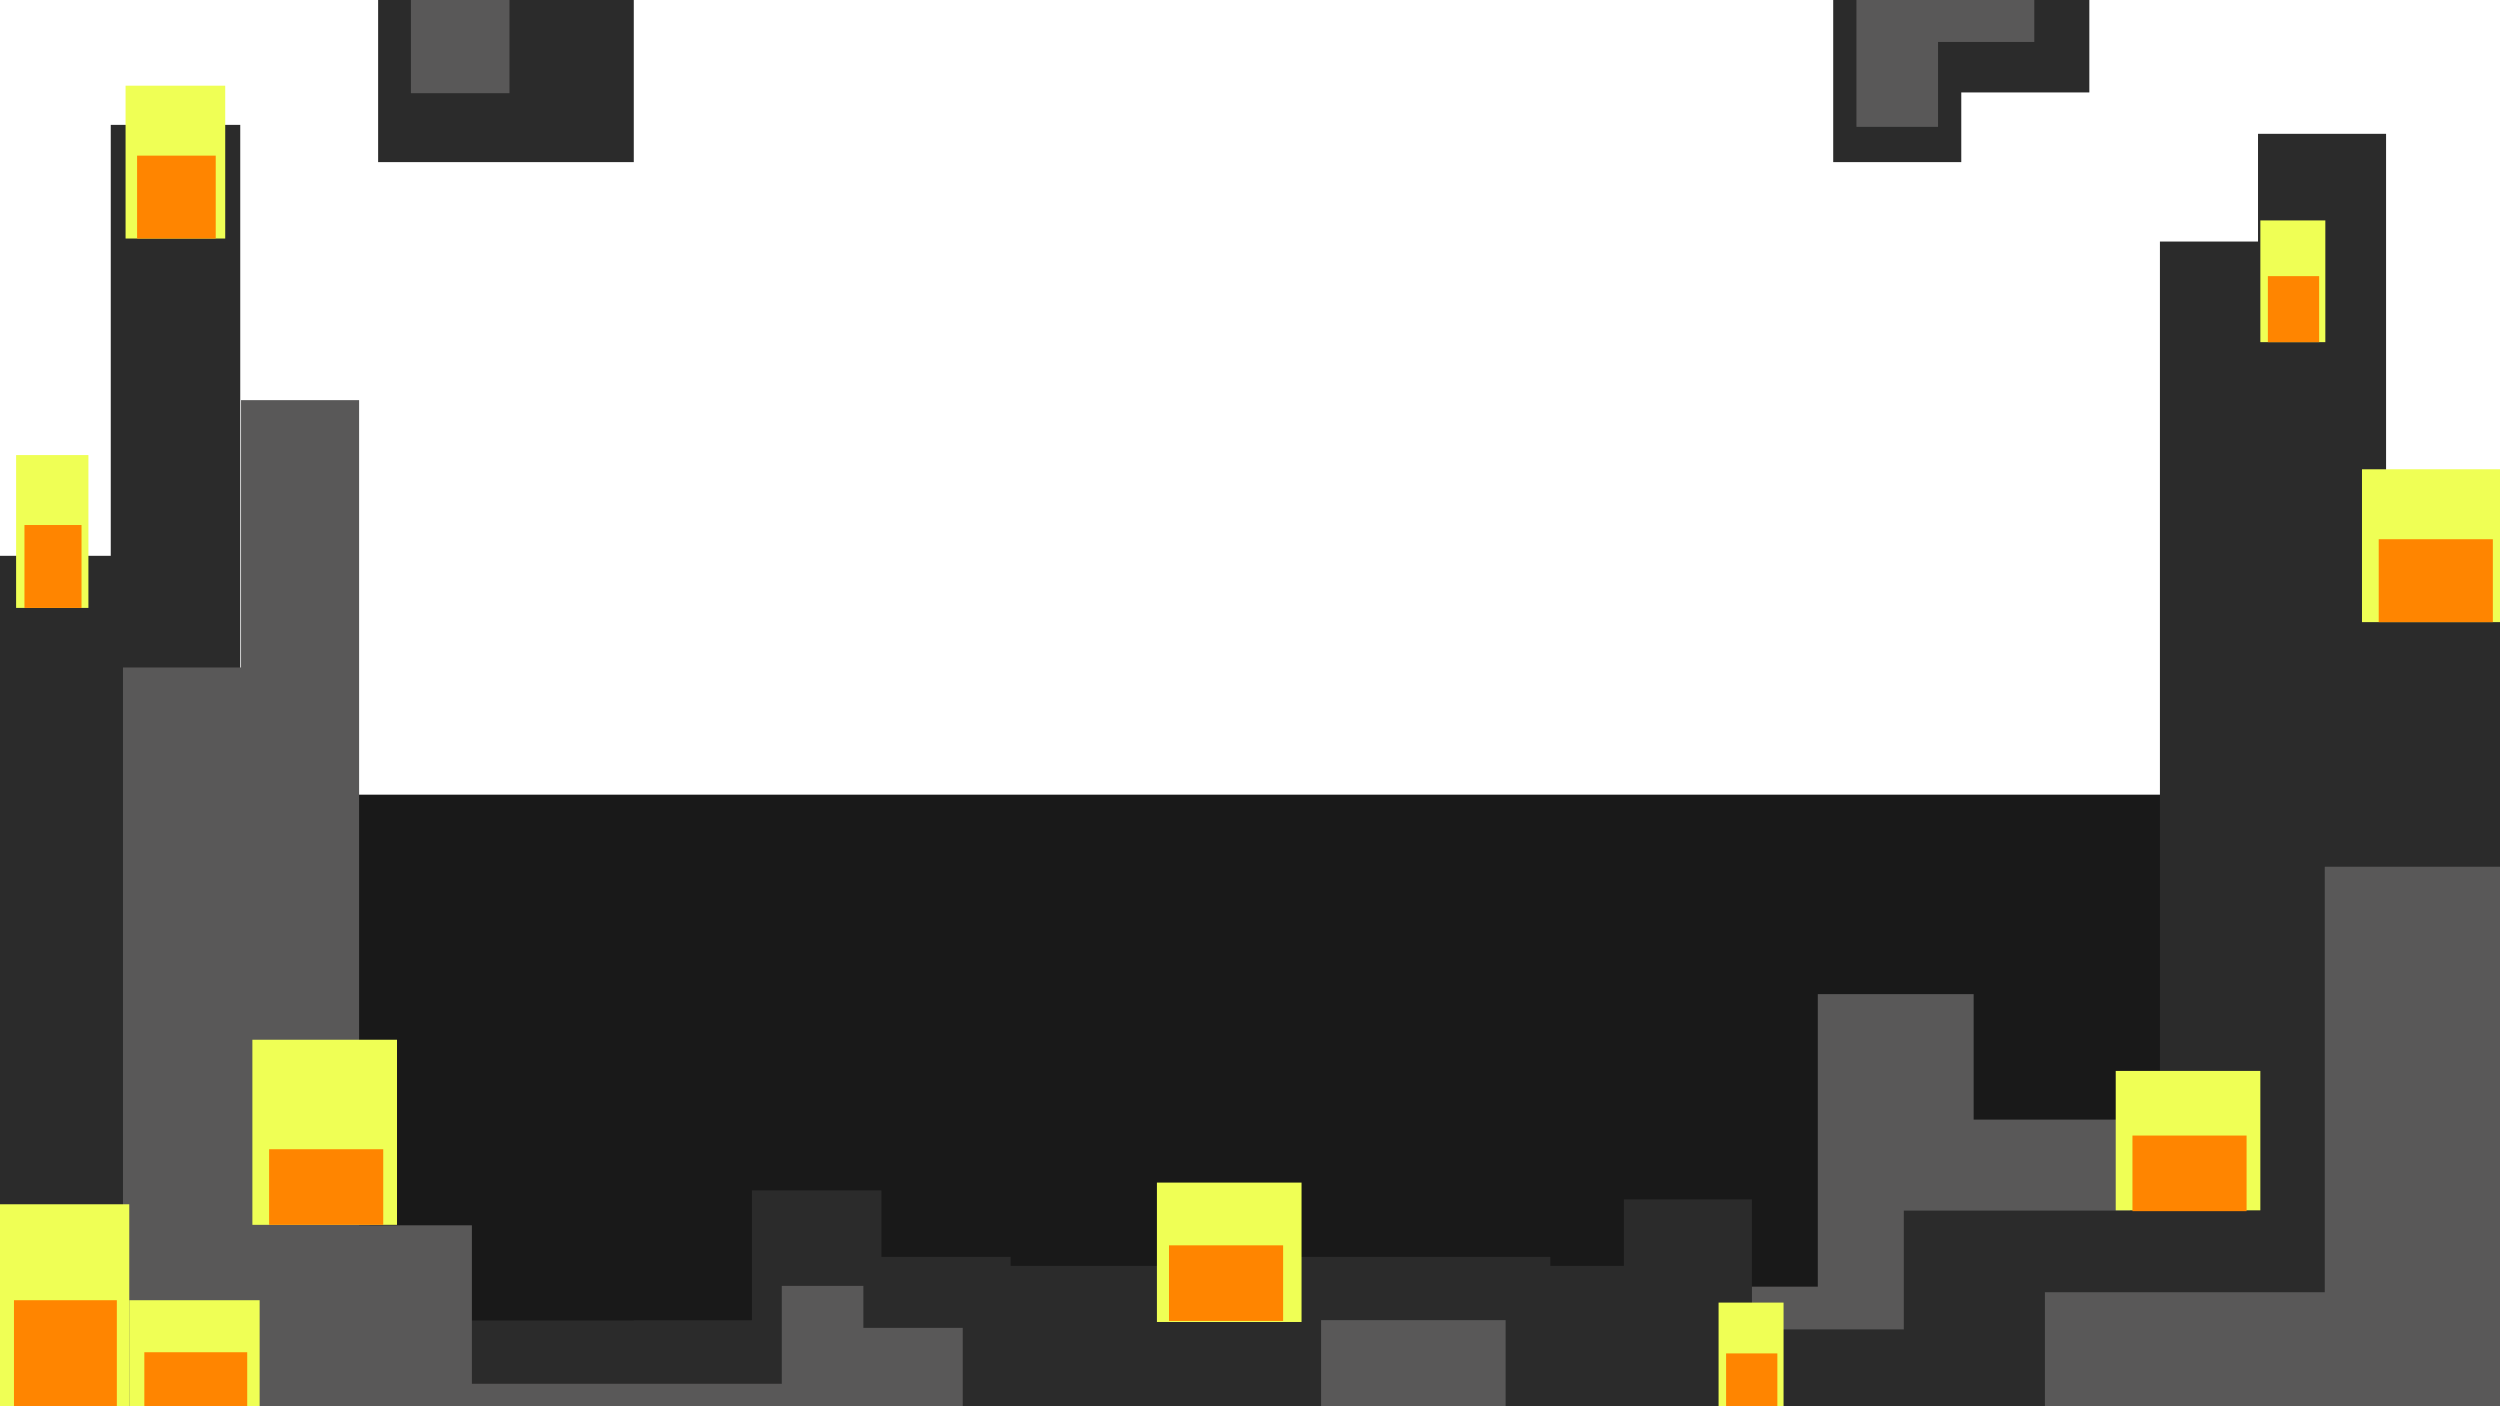
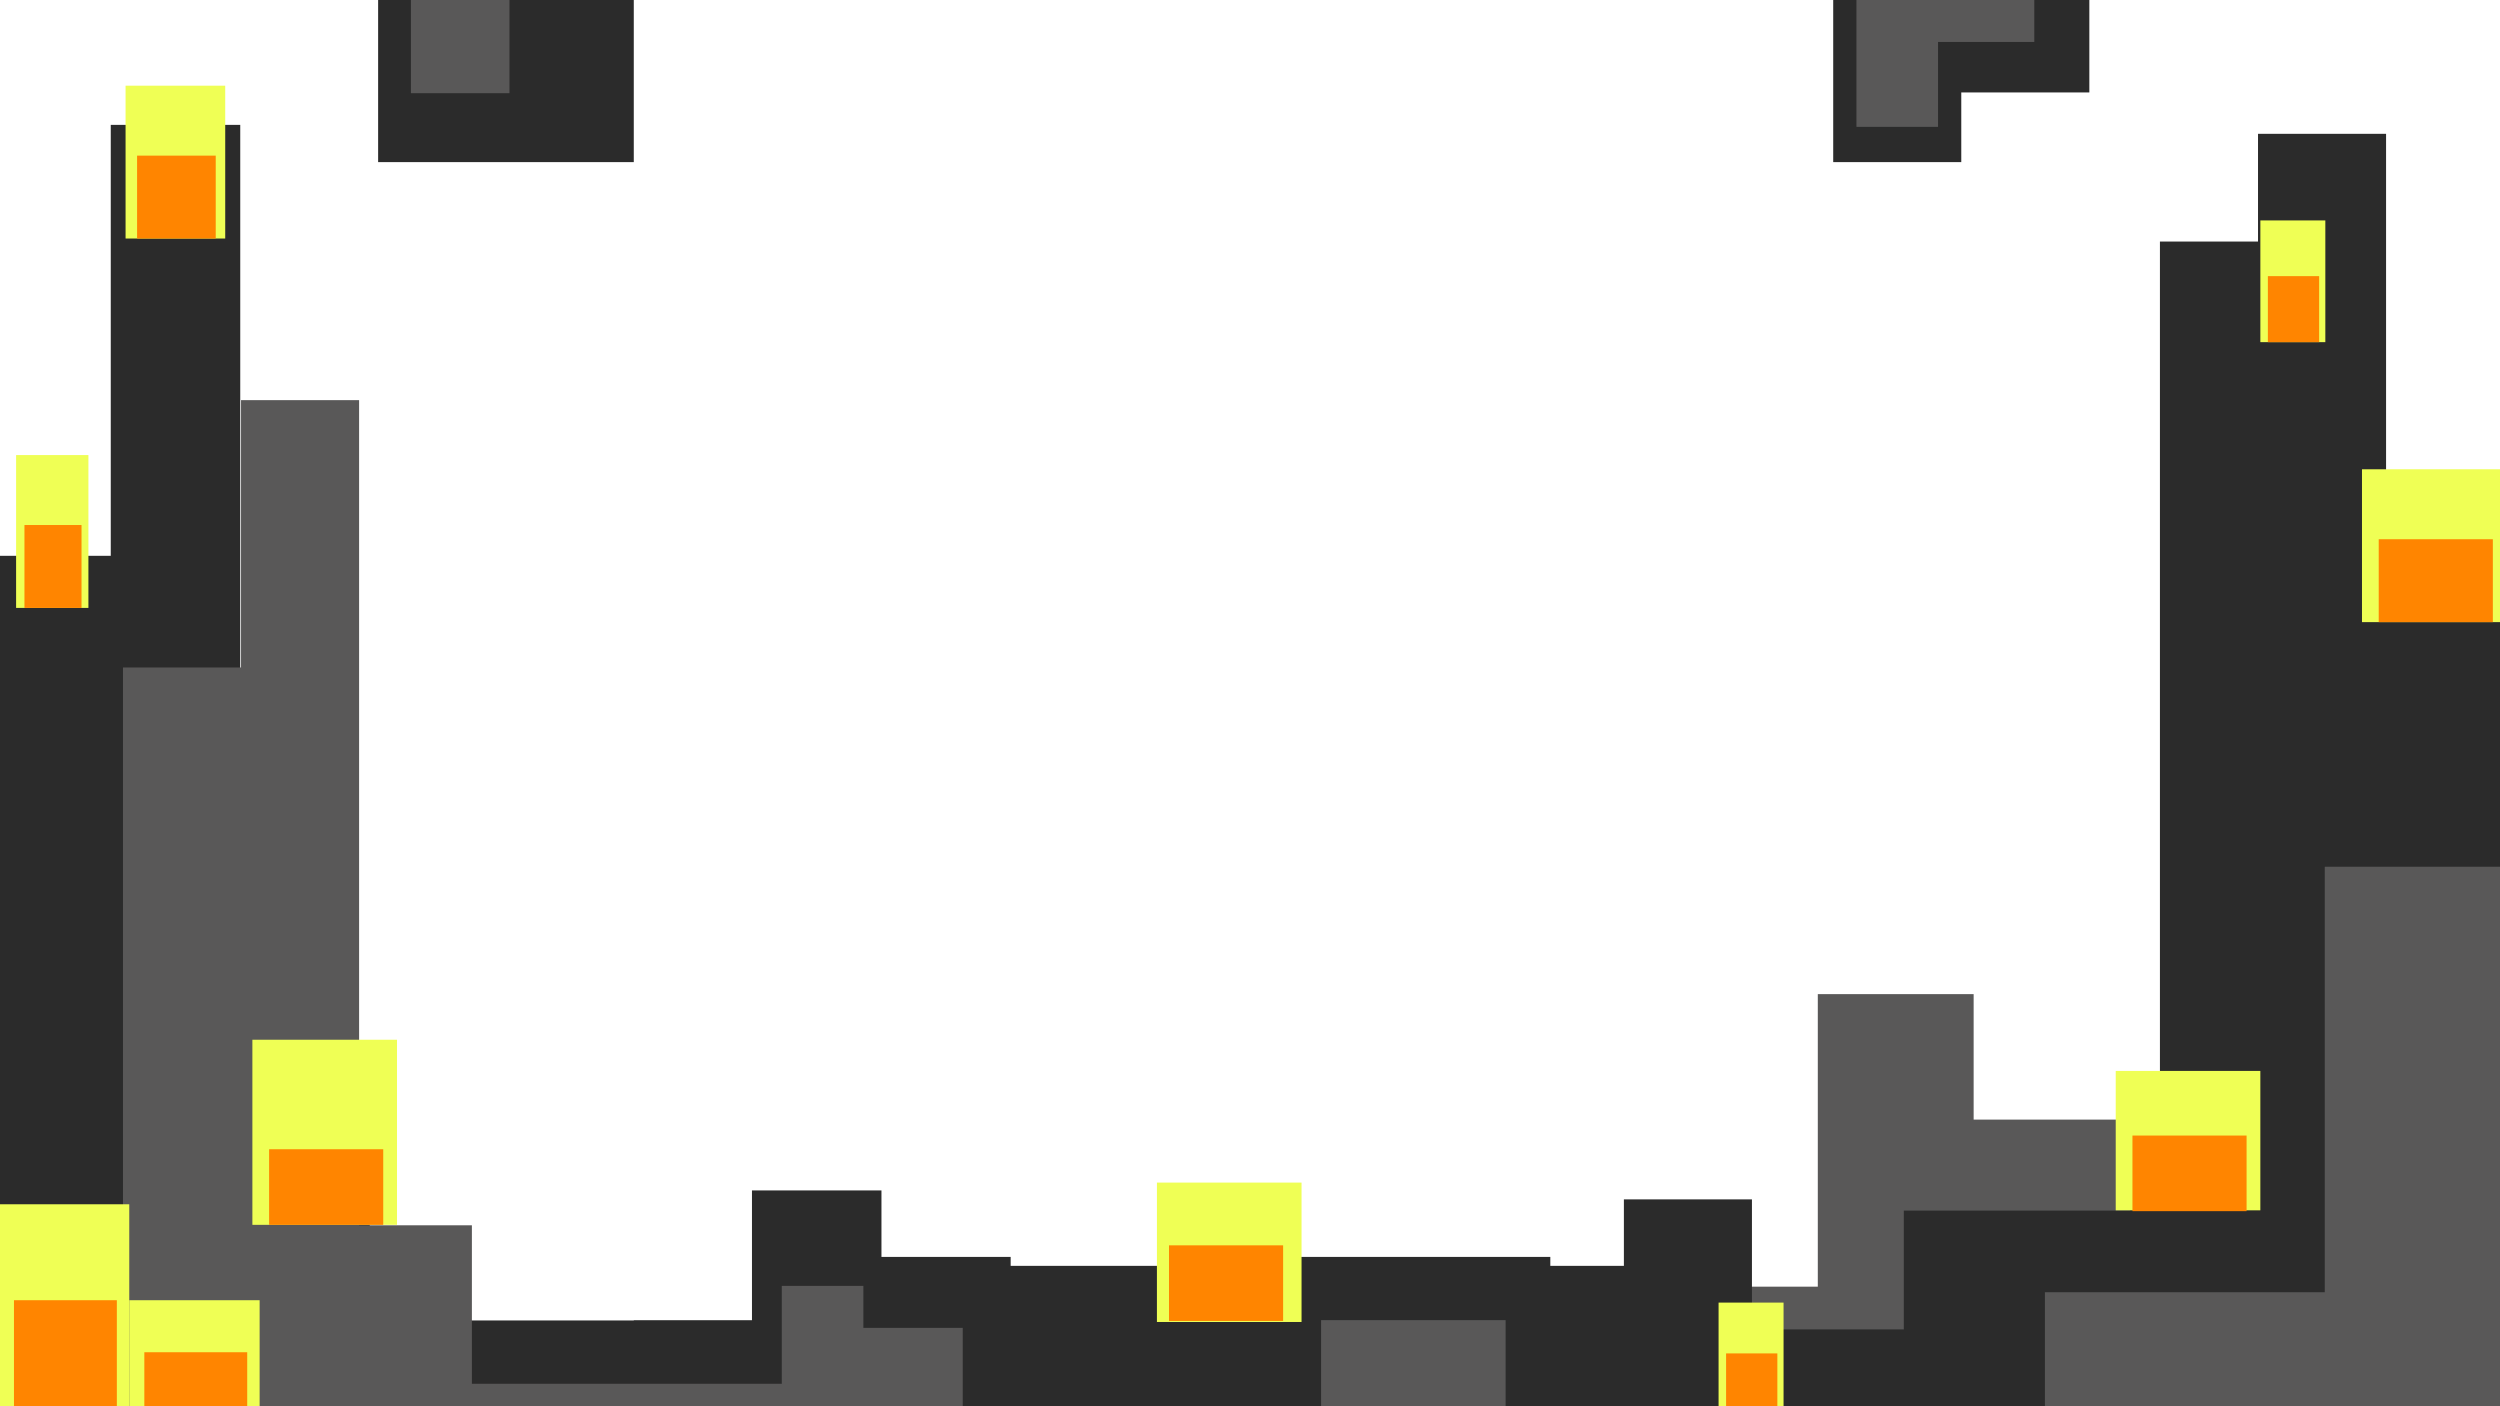
<svg xmlns="http://www.w3.org/2000/svg" id="Layer_1" data-name="Layer 1" viewBox="0 0 1920.7 1080">
  <defs>
-     <style>.cls-1{fill:#191919;}.cls-2{fill:#595858;}.cls-3{fill:#2b2b2b;}.cls-4{fill:#efff55;}.cls-5{fill:#ff8500;}</style>
+     <style>.cls-1{fill:#595858;}.cls-2{fill:#2b2b2b;}.cls-3{fill:#efff55;}.cls-4{fill:#ff8500;}</style>
  </defs>
-   <rect class="cls-1" x="-21" y="610.53" width="1941.7" height="476.57" />
-   <polygon class="cls-2" points="1516.31 860.17 1516.31 763.77 1396.58 763.77 1396.58 988.52 807.66 988.52 807.66 1118.97 1396.58 1118.97 1478.22 1118.97 1516.31 1118.97 1662.12 1118.97 1662.12 860.17 1516.31 860.17" />
-   <polygon class="cls-3" points="388.9 -7.7 388.53 -7.7 290.51 -7.7 290.51 124.55 388.53 124.55 388.9 124.55 486.92 124.55 486.92 -7.7 388.9 -7.7" />
-   <polygon class="cls-3" points="1506.81 -7.7 1408.42 -7.7 1408.42 124.55 1506.81 124.55 1506.81 71.02 1605.2 71.02 1605.2 -7.7 1506.81 -7.7" />
-   <rect class="cls-3" x="486.92" y="1014.48" width="98.39" height="71.8" />
-   <polygon class="cls-3" points="1091.97 965.66 1091.6 965.66 992.49 965.66 992.49 1014.48 776.47 1014.48 776.47 965.66 677.21 965.66 677.21 914.58 577.72 914.58 577.72 1014.48 284.06 1014.48 284.06 914.58 184.58 914.58 184.58 95.94 85.09 95.94 85.09 427.02 -14.4 427.02 -14.4 1087.69 85.09 1087.69 184.58 1087.69 284.06 1087.69 284.06 1086.28 577.72 1086.28 676.98 1086.28 677.21 1086.28 776.47 1086.28 992.49 1086.28 1007.52 1086.28 1091.6 1086.28 1091.97 1086.28 1191.08 1086.28 1191.08 965.66 1091.97 965.66" />
-   <polygon class="cls-3" points="837.41 972.53 837.79 972.53 935.8 972.53 935.8 1021.35 1149.43 1021.35 1149.43 972.53 1247.6 972.53 1247.6 921.46 1345.98 921.46 1345.98 1021.35 1636.4 1021.35 1636.4 921.46 1734.79 921.46 1734.79 102.81 1833.17 102.81 1833.17 433.89 1931.56 433.89 1931.56 1094.57 1833.17 1094.57 1734.79 1094.57 1636.4 1094.57 1636.4 1093.15 1345.98 1093.15 1247.82 1093.15 1247.6 1093.15 1149.43 1093.15 935.8 1093.15 920.93 1093.15 837.79 1093.15 837.41 1093.15 739.4 1093.15 739.4 972.53 837.41 972.53" />
-   <rect class="cls-2" x="315.69" y="-8.29" width="75.73" height="79.89" />
-   <rect class="cls-2" x="1014.97" y="1014.24" width="141.77" height="78.91" />
-   <polygon class="cls-2" points="663.31 1020.17 663.31 987.91 600.63 987.91 600.63 1063.13 292.34 1063.13 292.34 1106.78 600.63 1106.78 643.37 1106.78 663.31 1106.78 739.64 1106.78 739.64 1020.17 663.31 1020.17" />
-   <polygon class="cls-2" points="1562.91 -7.7 1488.95 -7.7 1488.95 -12.19 1426.28 -12.19 1426.28 97.46 1488.95 97.46 1488.95 32.24 1562.91 32.24 1562.91 -7.7" />
-   <rect class="cls-2" x="250.59" y="941.37" width="111.95" height="145.73" />
-   <polygon class="cls-2" points="185.18 512.81 94.47 512.81 94.47 1087.1 185.18 1087.1 275.89 1087.1 275.89 307.42 185.18 307.42 185.18 512.81" />
-   <polygon class="cls-3" points="1754.13 425.91 1754.13 185.58 1659.43 185.58 1659.43 930.08 1561.04 930.08 1462.65 930.08 1462.65 1106.78 1561.04 1106.78 1659.43 1106.78 1659.43 1105.47 1754.13 1105.47 1848.84 1105.47 1848.84 425.91 1754.13 425.91" />
-   <polygon class="cls-2" points="1929.4 992.79 1929.4 665.9 1786.07 665.9 1786.07 992.79 1571.05 992.79 1571.05 1094.57 1786.07 1094.57 1929.4 1094.57 1931.56 1094.57 1931.56 992.79 1929.4 992.79" />
-   <rect class="cls-4" x="-0.85" y="925.22" width="100.16" height="161.05" />
-   <rect class="cls-5" x="10.73" y="998.93" width="79.04" height="87.35" />
-   <rect class="cls-4" x="99.31" y="998.93" width="100.16" height="87.35" />
-   <rect class="cls-5" x="110.89" y="1038.9" width="79.04" height="47.37" />
-   <rect class="cls-4" x="193.9" y="798.81" width="111.11" height="142.21" />
-   <rect class="cls-5" x="206.75" y="882.94" width="87.68" height="58.09" />
-   <rect class="cls-4" x="12.37" y="349.62" width="55.56" height="117.43" />
-   <rect class="cls-5" x="18.79" y="403.36" width="43.84" height="63.69" />
-   <rect class="cls-4" x="96.47" y="65.83" width="76.56" height="117.43" />
-   <rect class="cls-5" x="105.32" y="119.57" width="60.42" height="63.69" />
-   <rect class="cls-4" x="1736.59" y="169.35" width="49.92" height="93.52" />
-   <rect class="cls-5" x="1742.36" y="212.15" width="39.39" height="50.72" />
-   <rect class="cls-4" x="1320.35" y="1000.76" width="49.92" height="85.3" />
-   <rect class="cls-5" x="1326.12" y="1039.8" width="39.39" height="46.26" />
-   <rect class="cls-4" x="1625.47" y="822.77" width="111.11" height="107.1" />
-   <rect class="cls-5" x="1638.32" y="872.42" width="87.68" height="58.09" />
-   <rect class="cls-4" x="888.84" y="908.56" width="111.11" height="107.1" />
-   <rect class="cls-5" x="898.12" y="956.77" width="87.68" height="58.09" />
-   <rect class="cls-4" x="1814.67" y="360.54" width="111.11" height="117.43" />
-   <rect class="cls-5" x="1827.52" y="414.28" width="87.68" height="63.69" />
+   <polygon class="cls-1" points="1516.31 860.17 1516.31 763.77 1396.58 763.77 1396.58 988.52 807.66 988.52 807.66 1118.97 1396.58 1118.97 1478.22 1118.97 1516.31 1118.97 1662.12 1118.97 1662.12 860.17 1516.31 860.17" />
+   <polygon class="cls-2" points="388.9 -7.7 388.53 -7.7 290.51 -7.7 290.51 124.55 388.53 124.55 388.9 124.55 486.92 124.55 486.92 -7.7 388.9 -7.7" />
+   <polygon class="cls-2" points="1506.81 -7.7 1408.42 -7.7 1408.42 124.55 1506.81 124.55 1506.81 71.02 1605.2 71.02 1605.2 -7.7 1506.81 -7.7" />
+   <rect class="cls-2" x="486.92" y="1014.48" width="98.39" height="71.8" />
+   <polygon class="cls-2" points="1091.97 965.66 1091.6 965.66 992.49 965.66 992.49 1014.48 776.47 1014.48 776.47 965.66 677.21 965.66 677.21 914.58 577.72 914.58 577.72 1014.48 284.06 1014.48 284.06 914.58 184.58 914.58 184.58 95.94 85.09 95.94 85.09 427.02 -14.4 427.02 -14.4 1087.69 85.09 1087.69 184.58 1087.69 284.06 1087.69 284.06 1086.28 577.72 1086.28 676.98 1086.28 677.21 1086.28 776.47 1086.28 992.49 1086.28 1007.52 1086.28 1091.6 1086.28 1091.97 1086.28 1191.08 1086.28 1191.08 965.66 1091.97 965.66" />
+   <polygon class="cls-2" points="837.41 972.53 837.79 972.53 935.8 972.53 935.8 1021.35 1149.43 1021.35 1149.43 972.53 1247.6 972.53 1247.6 921.46 1345.98 921.46 1345.98 1021.35 1636.4 1021.35 1636.4 921.46 1734.79 921.46 1734.79 102.81 1833.17 102.81 1833.17 433.89 1931.56 433.89 1931.56 1094.57 1833.17 1094.57 1734.79 1094.57 1636.4 1094.57 1636.4 1093.15 1345.98 1093.15 1247.82 1093.15 1247.6 1093.15 1149.43 1093.15 935.8 1093.15 920.93 1093.15 837.79 1093.15 837.41 1093.15 739.4 1093.15 739.4 972.53 837.41 972.53" />
+   <rect class="cls-1" x="315.69" y="-8.29" width="75.73" height="79.89" />
+   <rect class="cls-1" x="1014.97" y="1014.24" width="141.77" height="78.91" />
+   <polygon class="cls-1" points="663.31 1020.17 663.31 987.91 600.63 987.91 600.63 1063.13 292.34 1063.13 292.34 1106.78 600.63 1106.78 643.37 1106.78 663.31 1106.78 739.64 1106.78 739.64 1020.17 663.31 1020.17" />
+   <polygon class="cls-1" points="1562.91 -7.7 1488.95 -7.7 1488.95 -12.19 1426.28 -12.19 1426.28 97.46 1488.95 97.46 1488.95 32.24 1562.91 32.24 1562.91 -7.7" />
+   <rect class="cls-1" x="250.59" y="941.37" width="111.95" height="145.73" />
+   <polygon class="cls-1" points="185.18 512.81 94.47 512.81 94.47 1087.1 185.18 1087.1 275.89 1087.1 275.89 307.42 185.18 307.42 185.18 512.81" />
+   <polygon class="cls-2" points="1754.13 425.91 1754.13 185.58 1659.43 185.58 1659.43 930.08 1561.04 930.08 1462.65 930.08 1462.65 1106.78 1561.04 1106.78 1659.43 1106.78 1659.43 1105.47 1754.13 1105.47 1848.84 1105.47 1848.84 425.91 1754.13 425.91" />
+   <polygon class="cls-1" points="1929.4 992.79 1929.4 665.9 1786.07 665.9 1786.07 992.79 1571.05 992.79 1571.05 1094.57 1786.07 1094.57 1929.4 1094.57 1931.56 1094.57 1931.56 992.79 1929.4 992.79" />
+   <rect class="cls-3" x="-0.85" y="925.22" width="100.16" height="161.05" />
+   <rect class="cls-4" x="10.73" y="998.93" width="79.04" height="87.35" />
+   <rect class="cls-3" x="99.31" y="998.93" width="100.16" height="87.35" />
+   <rect class="cls-4" x="110.89" y="1038.9" width="79.04" height="47.37" />
+   <rect class="cls-3" x="193.9" y="798.81" width="111.11" height="142.21" />
+   <rect class="cls-4" x="206.75" y="882.94" width="87.68" height="58.09" />
+   <rect class="cls-3" x="12.37" y="349.62" width="55.56" height="117.43" />
+   <rect class="cls-4" x="18.79" y="403.36" width="43.84" height="63.69" />
+   <rect class="cls-3" x="96.47" y="65.83" width="76.56" height="117.43" />
+   <rect class="cls-4" x="105.32" y="119.57" width="60.42" height="63.69" />
+   <rect class="cls-3" x="1736.59" y="169.35" width="49.92" height="93.52" />
+   <rect class="cls-4" x="1742.36" y="212.15" width="39.39" height="50.72" />
+   <rect class="cls-3" x="1320.35" y="1000.76" width="49.92" height="85.3" />
+   <rect class="cls-4" x="1326.12" y="1039.8" width="39.39" height="46.26" />
+   <rect class="cls-3" x="1625.47" y="822.77" width="111.11" height="107.1" />
+   <rect class="cls-4" x="1638.32" y="872.42" width="87.68" height="58.09" />
+   <rect class="cls-3" x="888.84" y="908.56" width="111.11" height="107.1" />
+   <rect class="cls-4" x="898.12" y="956.77" width="87.68" height="58.09" />
+   <rect class="cls-3" x="1814.67" y="360.54" width="111.11" height="117.43" />
+   <rect class="cls-4" x="1827.52" y="414.28" width="87.68" height="63.69" />
</svg>
